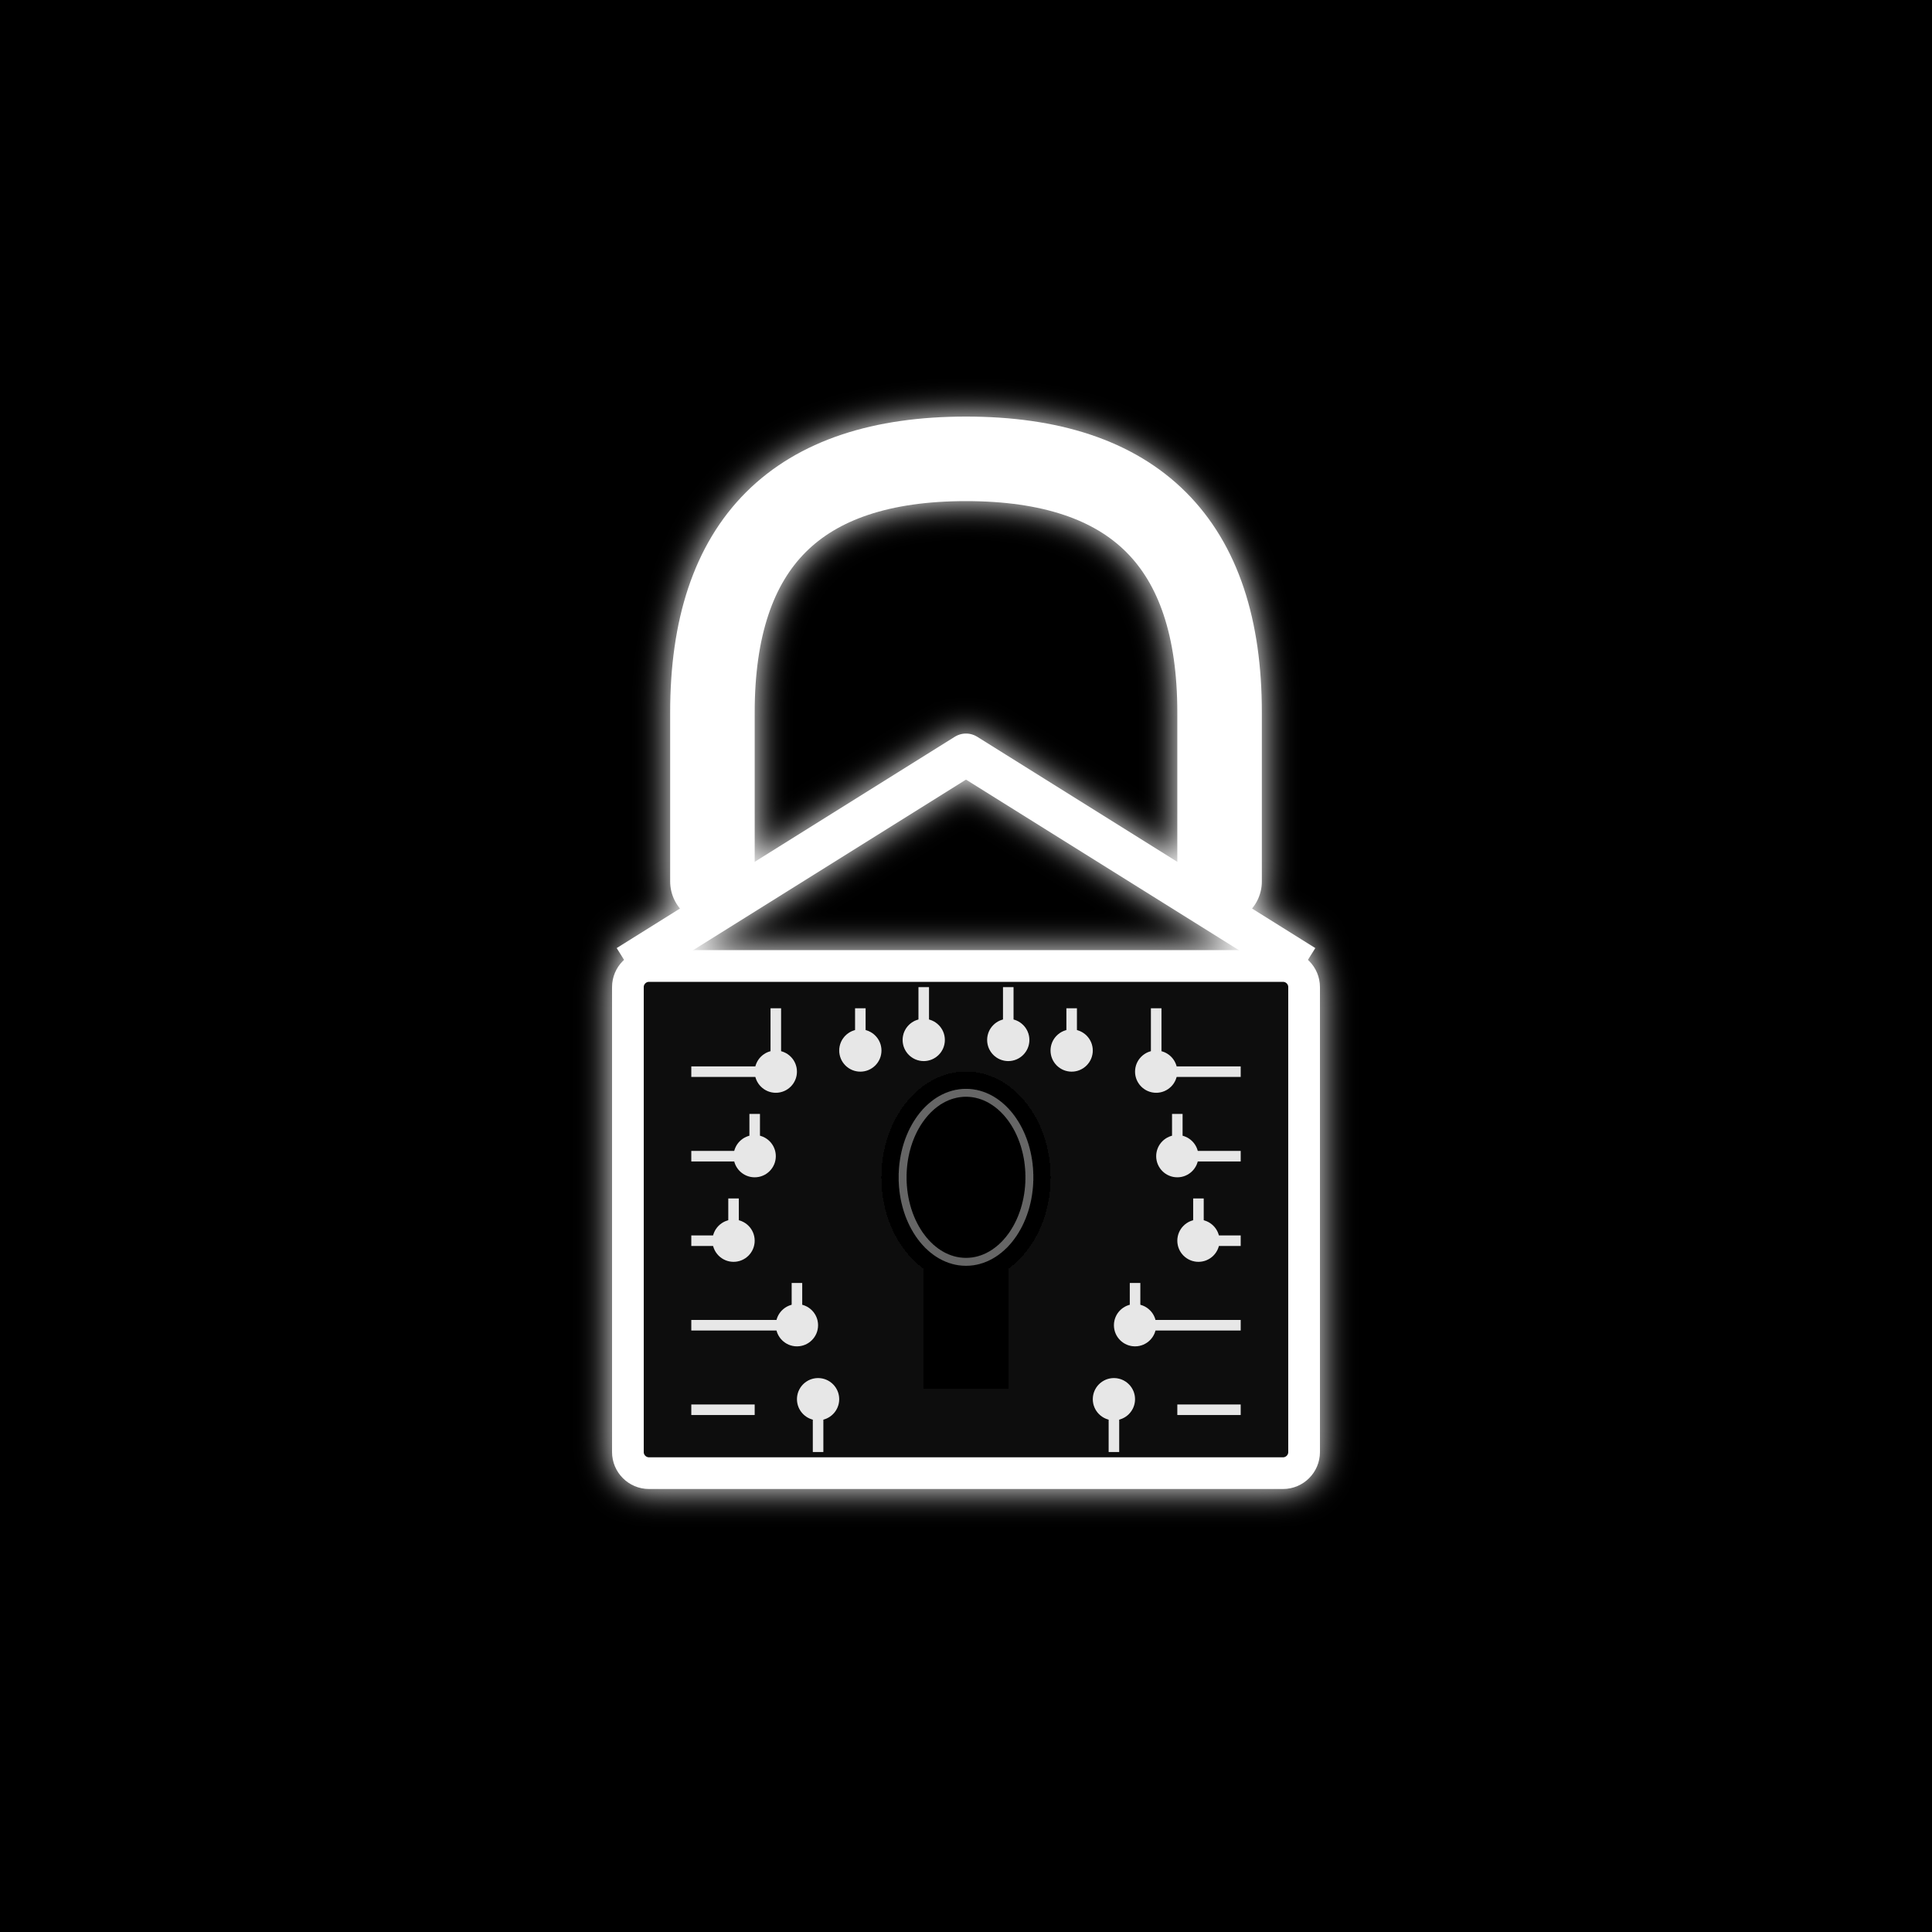
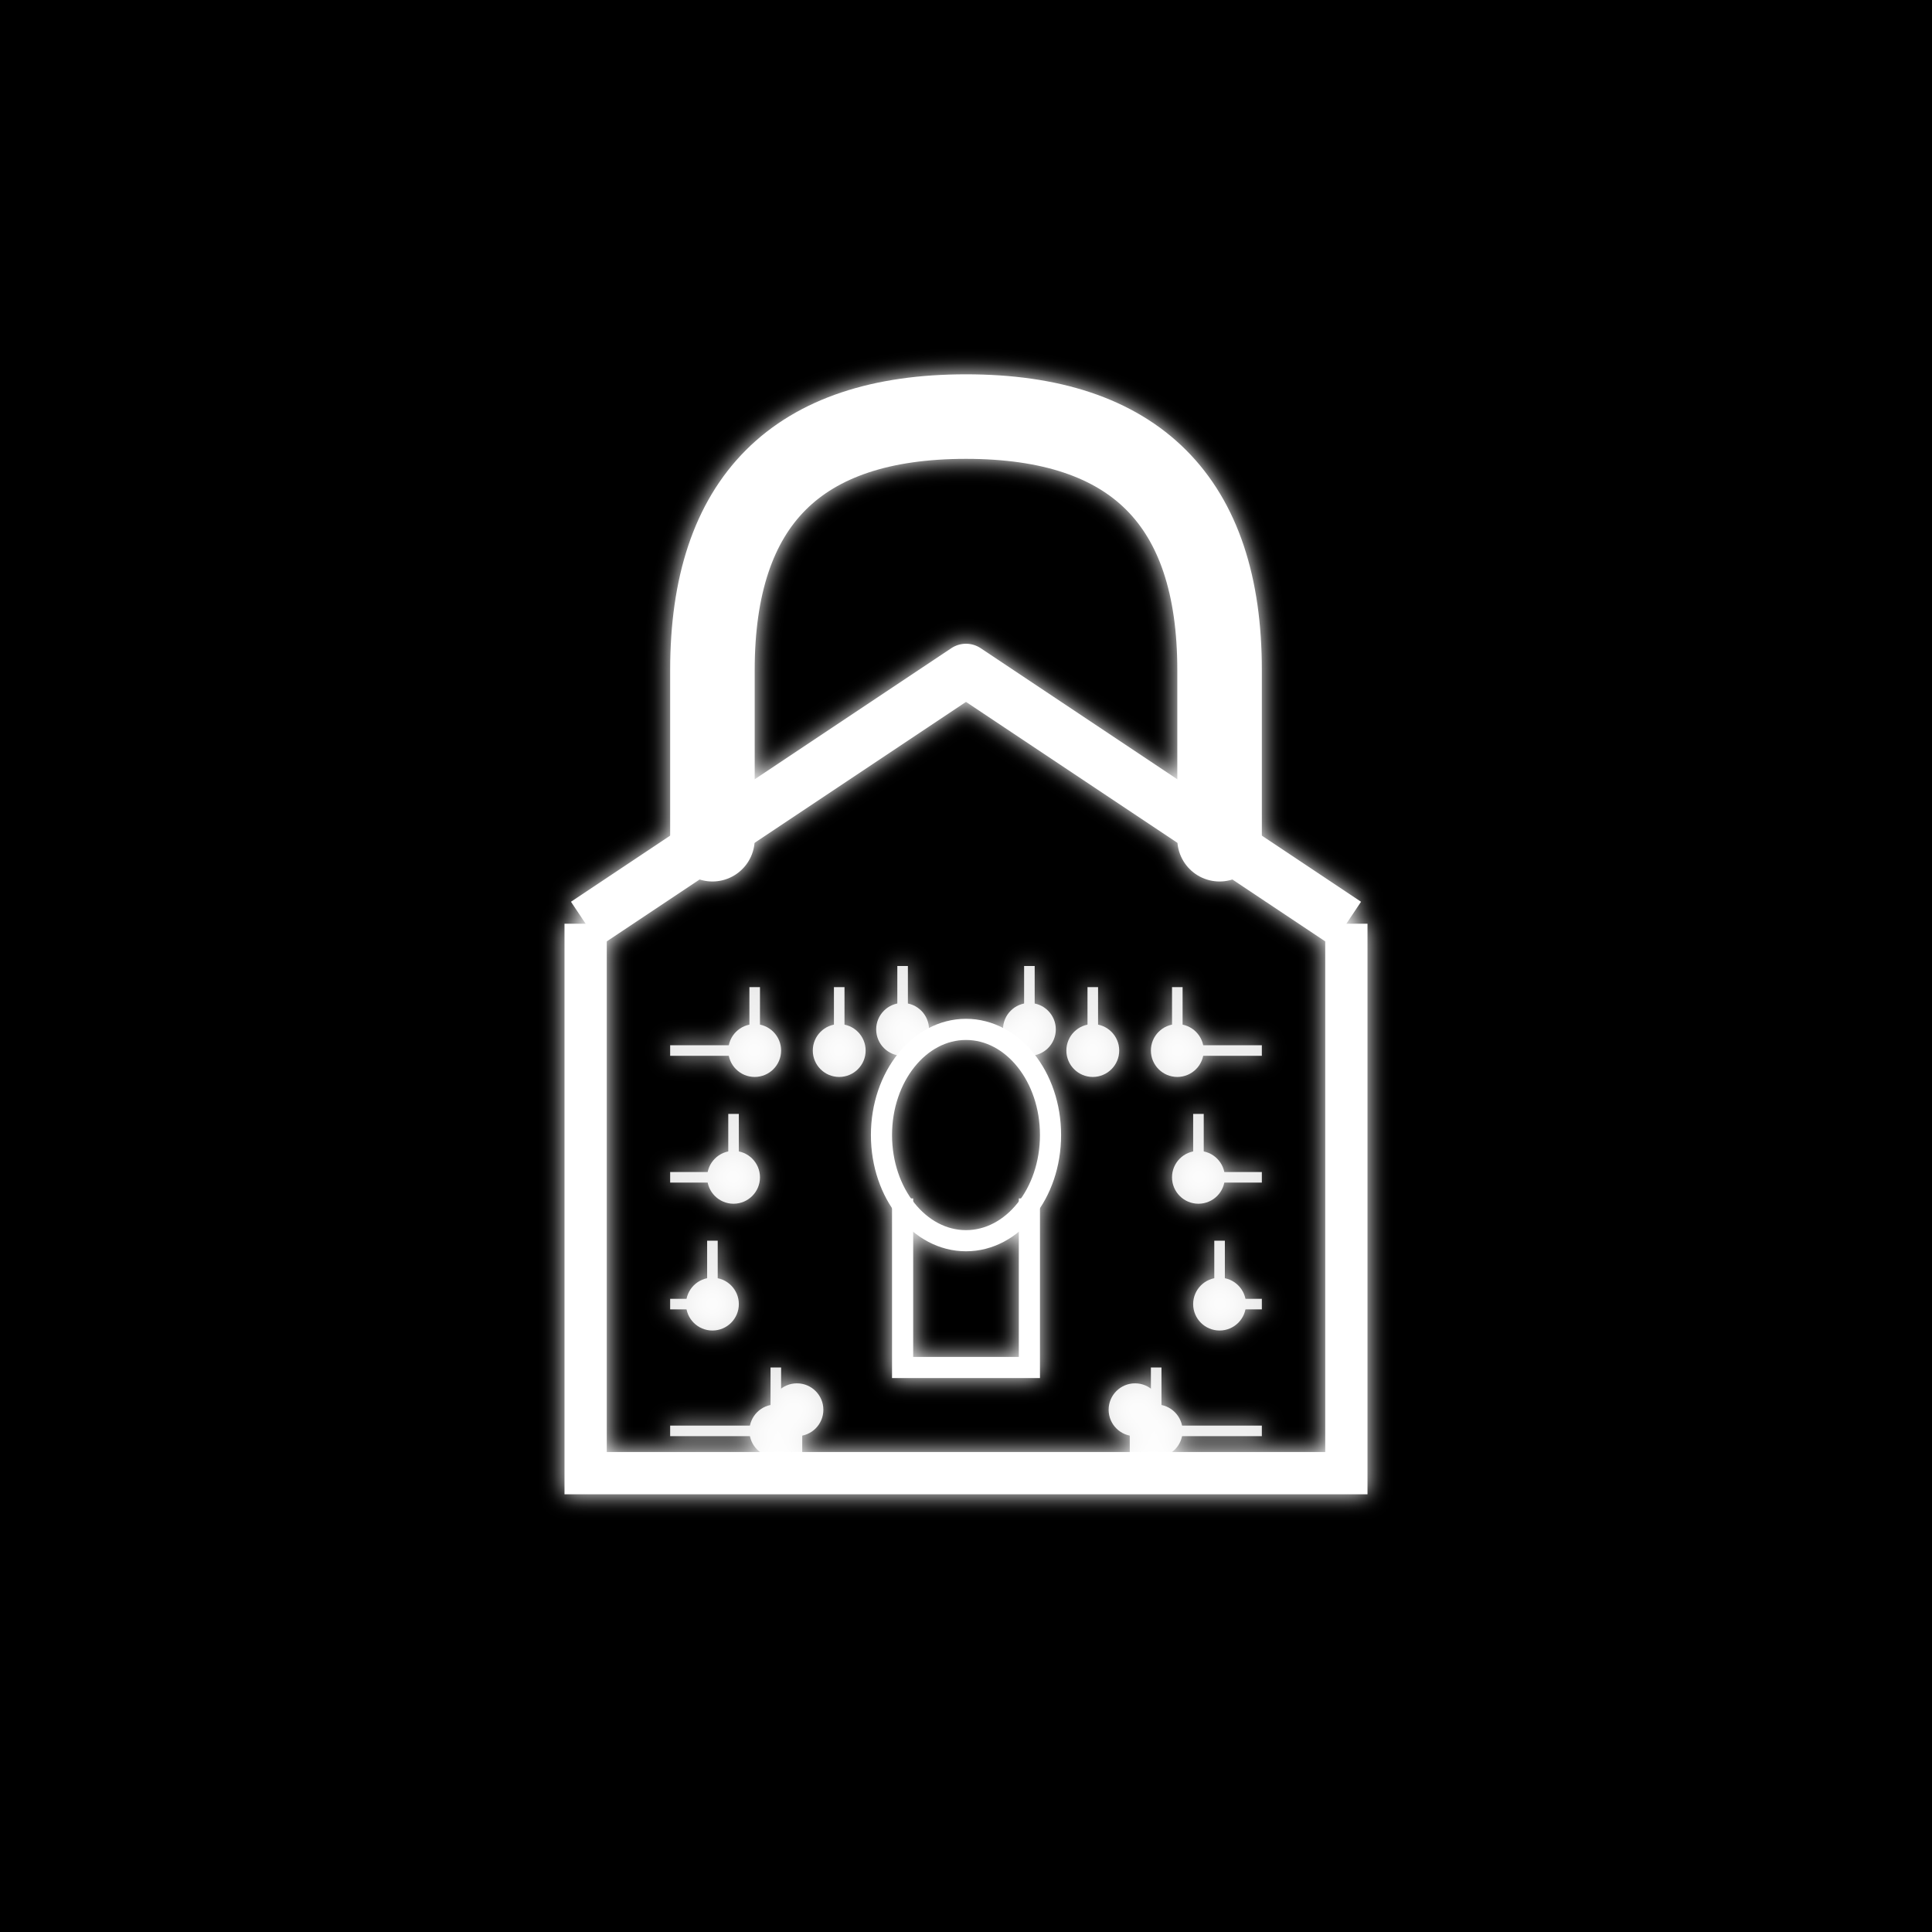
<svg xmlns="http://www.w3.org/2000/svg" viewBox="0 0 512 512">
  <rect width="512" height="512" fill="#000000" />
  <g transform="translate(256, 256) scale(0.7) translate(-256, -256)">
    <defs>
      <filter id="glow-mask" x="-50%" y="-50%" width="200%" height="200%">
-         <feGaussianBlur stdDeviation="6" result="coloredBlur" />
+         <feGaussianBlur stdDeviation="4" result="coloredBlur" />
        <feMerge>
          <feMergeNode in="coloredBlur" />
          <feMergeNode in="SourceGraphic" />
        </feMerge>
      </filter>
    </defs>
    <g filter="url(#glow-mask)">
-       <path d="M160 224 L160 160 Q160 64 256 64 Q352 64 352 160 L352 224" fill="none" stroke="white" stroke-width="32" stroke-linecap="round" />
-       <g fill="none" stroke="white" stroke-width="8">
-         <path d="M128 256 L256 176 L384 256" stroke-width="16" stroke-linejoin="round" />
-         <rect x="128" y="256" width="256" height="192" rx="8" fill="#0a0a0a" stroke-width="12" />
+       <path d="M160 208 L160 144 Q160 48 256 48 Q352 48 352 144 L352 208" fill="none" stroke="white" stroke-width="32" stroke-linecap="round" />
+       <path d="M112 240 L256 144 L400 240" fill="none" stroke="white" stroke-width="20" stroke-linejoin="round" />
+       <path d="M112 240 L112 448 L400 448 L400 240" fill="none" stroke="white" stroke-width="16" />
+       <g fill="none" stroke="white" stroke-width="4" opacity="0.9">
+         <path d="M144 288 L176 288 L176 264" />
+         <path d="M144 336 L168 336 L168 312" />
+         <path d="M144 384 L160 384 L160 360" />
+         <path d="M144 432 L184 432 L184 408" />
+         <path d="M368 288 L336 288 L336 264" />
+         <path d="M368 336 L344 336 L344 312" />
+         <path d="M368 384 L352 384 L352 360" />
+         <path d="M368 432 L328 432 L328 408" />
+         <path d="M208 264 L208 288" />
+         <path d="M232 256 L232 280" />
+         <path d="M280 256 L280 280" />
+         <path d="M304 264 L304 288" />
+         <path d="M192 448 L192 424" />
+         <path d="M320 448 L320 424" />
+         <circle cx="176" cy="288" r="8" fill="white" />
+         <circle cx="168" cy="336" r="8" fill="white" />
+         <circle cx="160" cy="384" r="8" fill="white" />
+         <circle cx="184" cy="432" r="8" fill="white" />
+         <circle cx="336" cy="288" r="8" fill="white" />
+         <circle cx="344" cy="336" r="8" fill="white" />
+         <circle cx="352" cy="384" r="8" fill="white" />
+         <circle cx="328" cy="432" r="8" fill="white" />
+         <circle cx="208" cy="288" r="8" fill="white" />
+         <circle cx="232" cy="280" r="8" fill="white" />
+         <circle cx="280" cy="280" r="8" fill="white" />
+         <circle cx="304" cy="288" r="8" fill="white" />
+         <circle cx="192" cy="424" r="8" fill="white" />
+         <circle cx="320" cy="424" r="8" fill="white" />
      </g>
-       <g fill="none" stroke="white" stroke-width="4" opacity="0.9">
-         <path d="M152 296 L184 296 L184 272" />
-         <path d="M152 328 L176 328 L176 312" />
-         <path d="M152 360 L168 360 L168 344" />
-         <path d="M152 392 L192 392 L192 376" />
-         <path d="M152 424 L176 424" />
-         <path d="M360 296 L328 296 L328 272" />
-         <path d="M360 328 L336 328 L336 312" />
-         <path d="M360 360 L344 360 L344 344" />
-         <path d="M360 392 L320 392 L320 376" />
-         <path d="M360 424 L336 424" />
-         <path d="M216 272 L216 288" />
-         <path d="M240 264 L240 284" />
-         <path d="M272 264 L272 284" />
-         <path d="M296 272 L296 288" />
-         <path d="M200 440 L200 420" />
-         <path d="M312 440 L312 420" />
-         <circle cx="184" cy="296" r="6" fill="white" />
-         <circle cx="176" cy="328" r="6" fill="white" />
-         <circle cx="168" cy="360" r="6" fill="white" />
-         <circle cx="192" cy="392" r="6" fill="white" />
-         <circle cx="328" cy="296" r="6" fill="white" />
-         <circle cx="336" cy="328" r="6" fill="white" />
-         <circle cx="344" cy="360" r="6" fill="white" />
-         <circle cx="320" cy="392" r="6" fill="white" />
-         <circle cx="216" cy="288" r="6" fill="white" />
-         <circle cx="240" cy="284" r="6" fill="white" />
-         <circle cx="272" cy="284" r="6" fill="white" />
-         <circle cx="296" cy="288" r="6" fill="white" />
-         <circle cx="200" cy="420" r="6" fill="white" />
-         <circle cx="312" cy="420" r="6" fill="white" />
-       </g>
-       <ellipse cx="256" cy="336" rx="32" ry="40" fill="#000" />
-       <rect x="240" y="352" width="32" height="64" fill="#000" />
-       <ellipse cx="256" cy="336" rx="24" ry="32" fill="none" stroke="white" stroke-width="3" opacity="0.4" />
+       <ellipse cx="256" cy="320" rx="32" ry="40" fill="none" stroke="white" stroke-width="8" />
+       <path d="M232 344 L232 408 L280 408 L280 344" fill="none" stroke="white" stroke-width="8" />
    </g>
  </g>
</svg>
